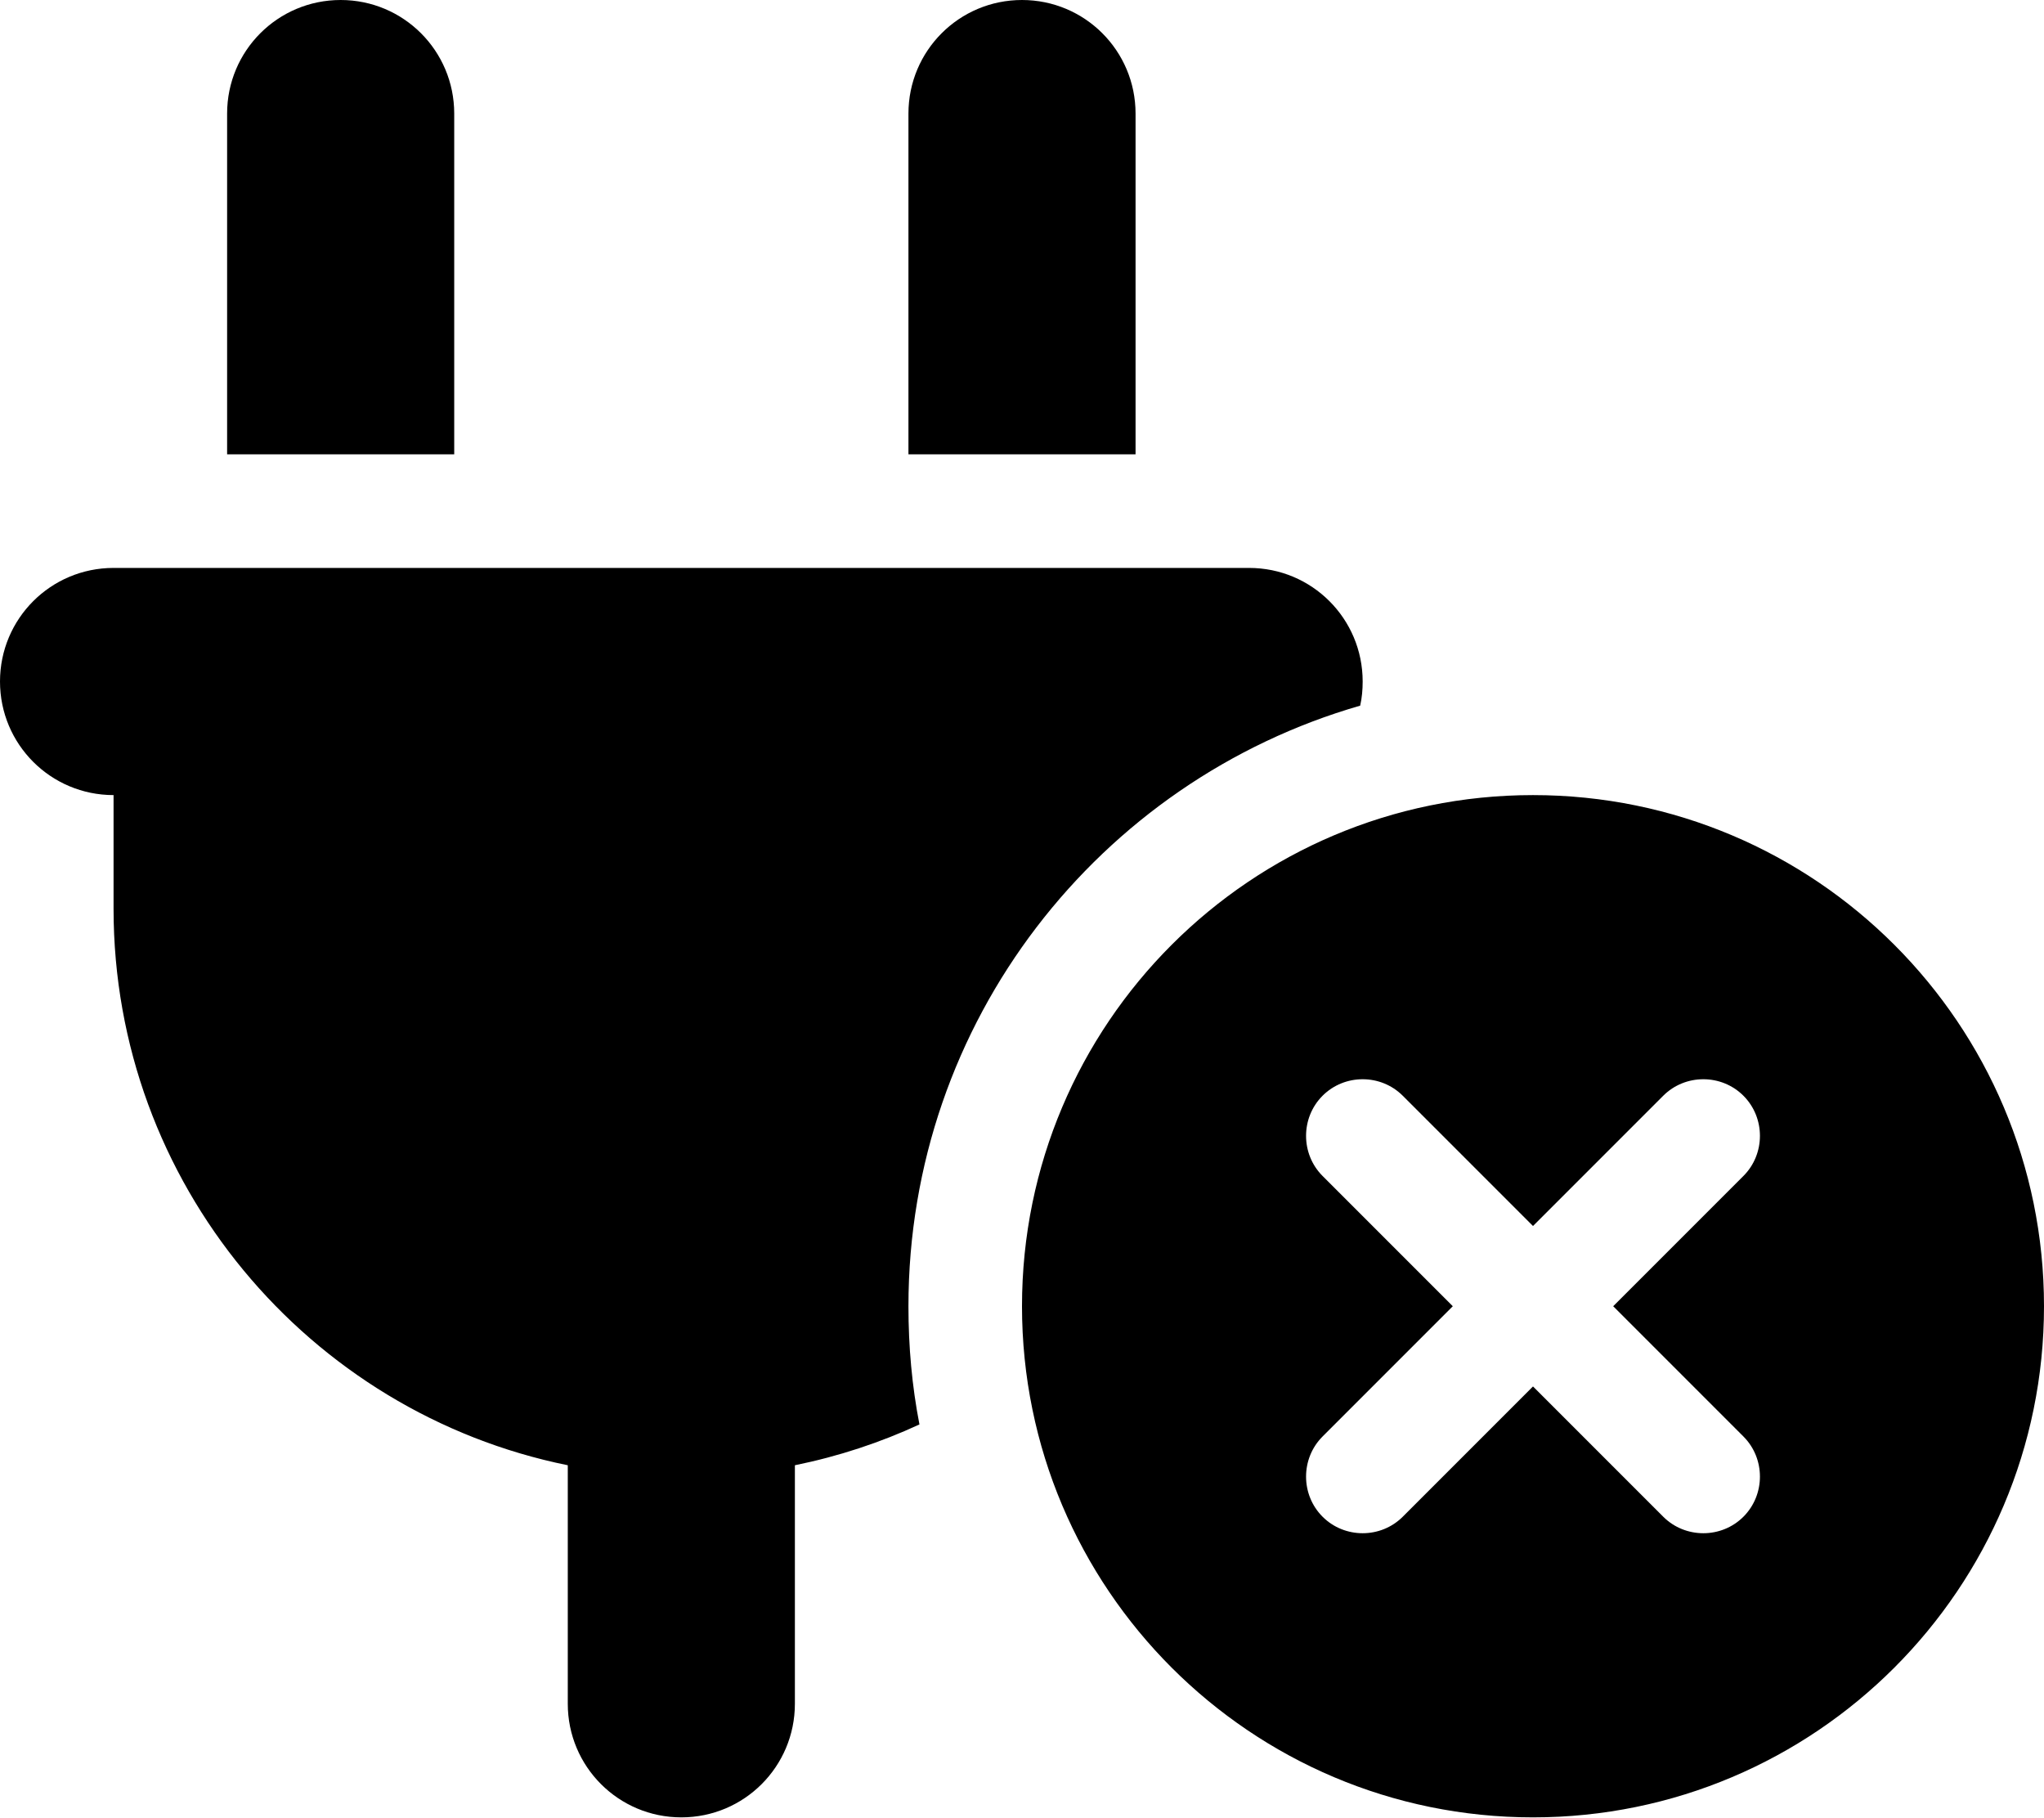
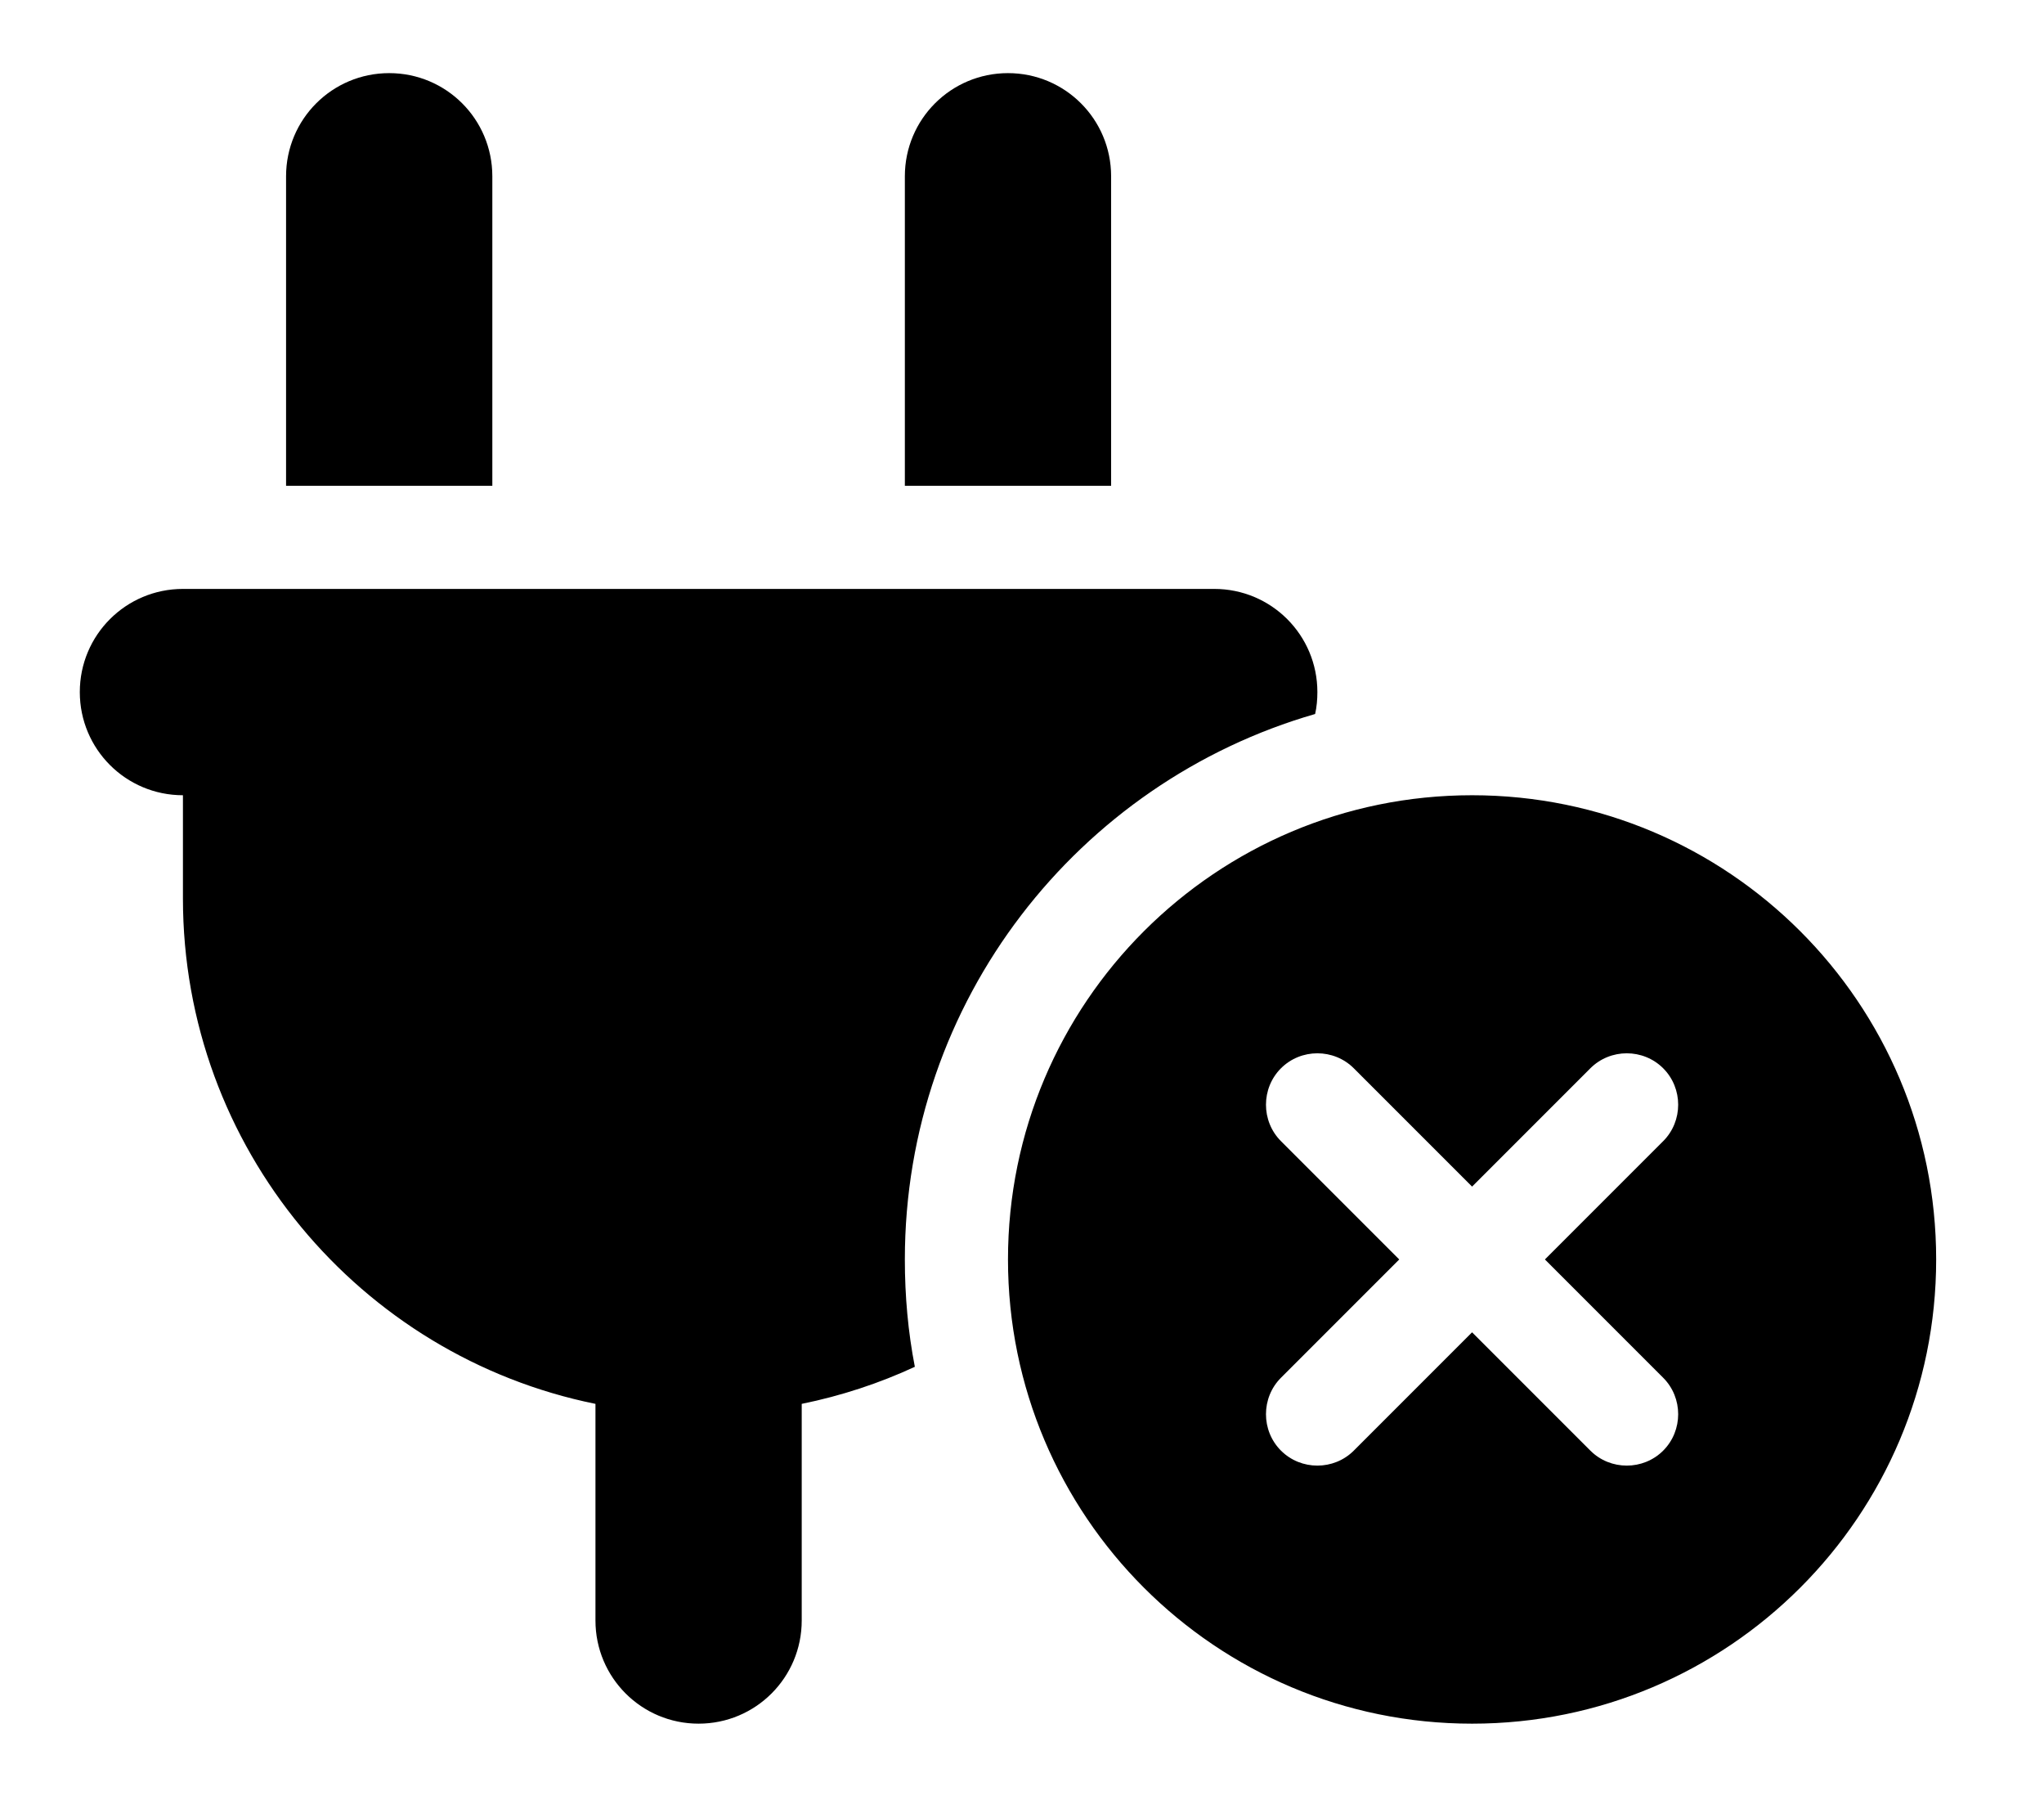
- <svg xmlns="http://www.w3.org/2000/svg" viewBox="0 0 576 512">
-   <path d="M96 0C78.3 0 64 14.3 64 32v96h64V32c0-17.7-14.3-32-32-32zM288 0c-17.7 0-32 14.3-32 32v96h64V32c0-17.7-14.3-32-32-32zM32 160c-17.7 0-32 14.3-32 32s14.3 32 32 32v32c0 77.4 55 142 128 156.8V480c0 17.7 14.3 32 32 32s32-14.3 32-32V412.8c12.3-2.5 24.1-6.4 35.1-11.5c-2.1-10.8-3.1-21.9-3.1-33.3c0-80.3 53.8-148 127.3-169.2c.5-2.2 .7-4.5 .7-6.8c0-17.7-14.3-32-32-32H32zM432 512a144 144 0 1 0 0-288 144 144 0 1 0 0 288zm59.3-180.7L454.6 368l36.7 36.7c6.2 6.2 6.2 16.4 0 22.6s-16.4 6.2-22.6 0L432 390.6l-36.7 36.7c-6.2 6.2-16.4 6.2-22.6 0s-6.2-16.4 0-22.6L409.4 368l-36.7-36.7c-6.2-6.2-6.2-16.4 0-22.6s16.4-6.2 22.6 0L432 345.4l36.7-36.7c6.2-6.2 16.4-6.2 22.6 0s6.2 16.4 0 22.6z" />
+ <svg xmlns="http://www.w3.org/2000/svg" viewBox="0 0 576 512" version="1.1" id="svg135">
+   <defs id="defs139" />
+   <path d="m 109.676,20.602 c -16.075,0 -29.062,12.987 -29.062,29.063 V 136.852 h 58.125 V 49.665 c 0,-16.075 -12.987,-29.063 -29.062,-29.063 z m 174.375,0 c -16.075,0 -29.062,12.987 -29.062,29.063 V 136.852 h 58.125 V 49.665 c 0,-16.075 -12.987,-29.063 -29.063,-29.063 z M 51.551,165.915 c -16.075,0 -29.062,12.987 -29.062,29.063 0,16.075 12.987,29.062 29.062,29.062 v 29.062 c 0,70.295 49.951,128.965 116.25,142.406 v 61.031 c 0,16.075 12.987,29.062 29.062,29.062 16.075,0 29.062,-12.987 29.062,-29.062 v -61.031 c 11.171,-2.271 21.888,-5.812 31.878,-10.444 -1.907,-9.809 -2.815,-19.89 -2.815,-30.243 0,-72.929 48.861,-134.414 115.614,-153.668 0.454,-1.998 0.636,-4.087 0.636,-6.176 0,-16.075 -12.987,-29.063 -29.063,-29.063 z m 363.281,319.688 a 130.781,130.781 0 1 0 0,-261.562 130.781,130.781 0 1 0 0,261.562 z m 53.856,-164.112 -33.331,33.331 33.331,33.331 c 5.631,5.631 5.631,14.895 0,20.525 -5.631,5.631 -14.895,5.631 -20.525,0 l -33.331,-33.331 -33.331,33.331 c -5.631,5.631 -14.895,5.631 -20.525,0 -5.631,-5.631 -5.631,-14.895 0,-20.525 l 33.331,-33.331 -33.331,-33.331 c -5.631,-5.631 -5.631,-14.895 0,-20.525 5.631,-5.631 14.895,-5.631 20.525,0 l 33.331,33.331 33.331,-33.331 c 5.631,-5.631 14.895,-5.631 20.525,0 5.631,5.631 5.631,14.895 0,20.525 z" id="path133" style="stroke-width:0.908" />
</svg>
